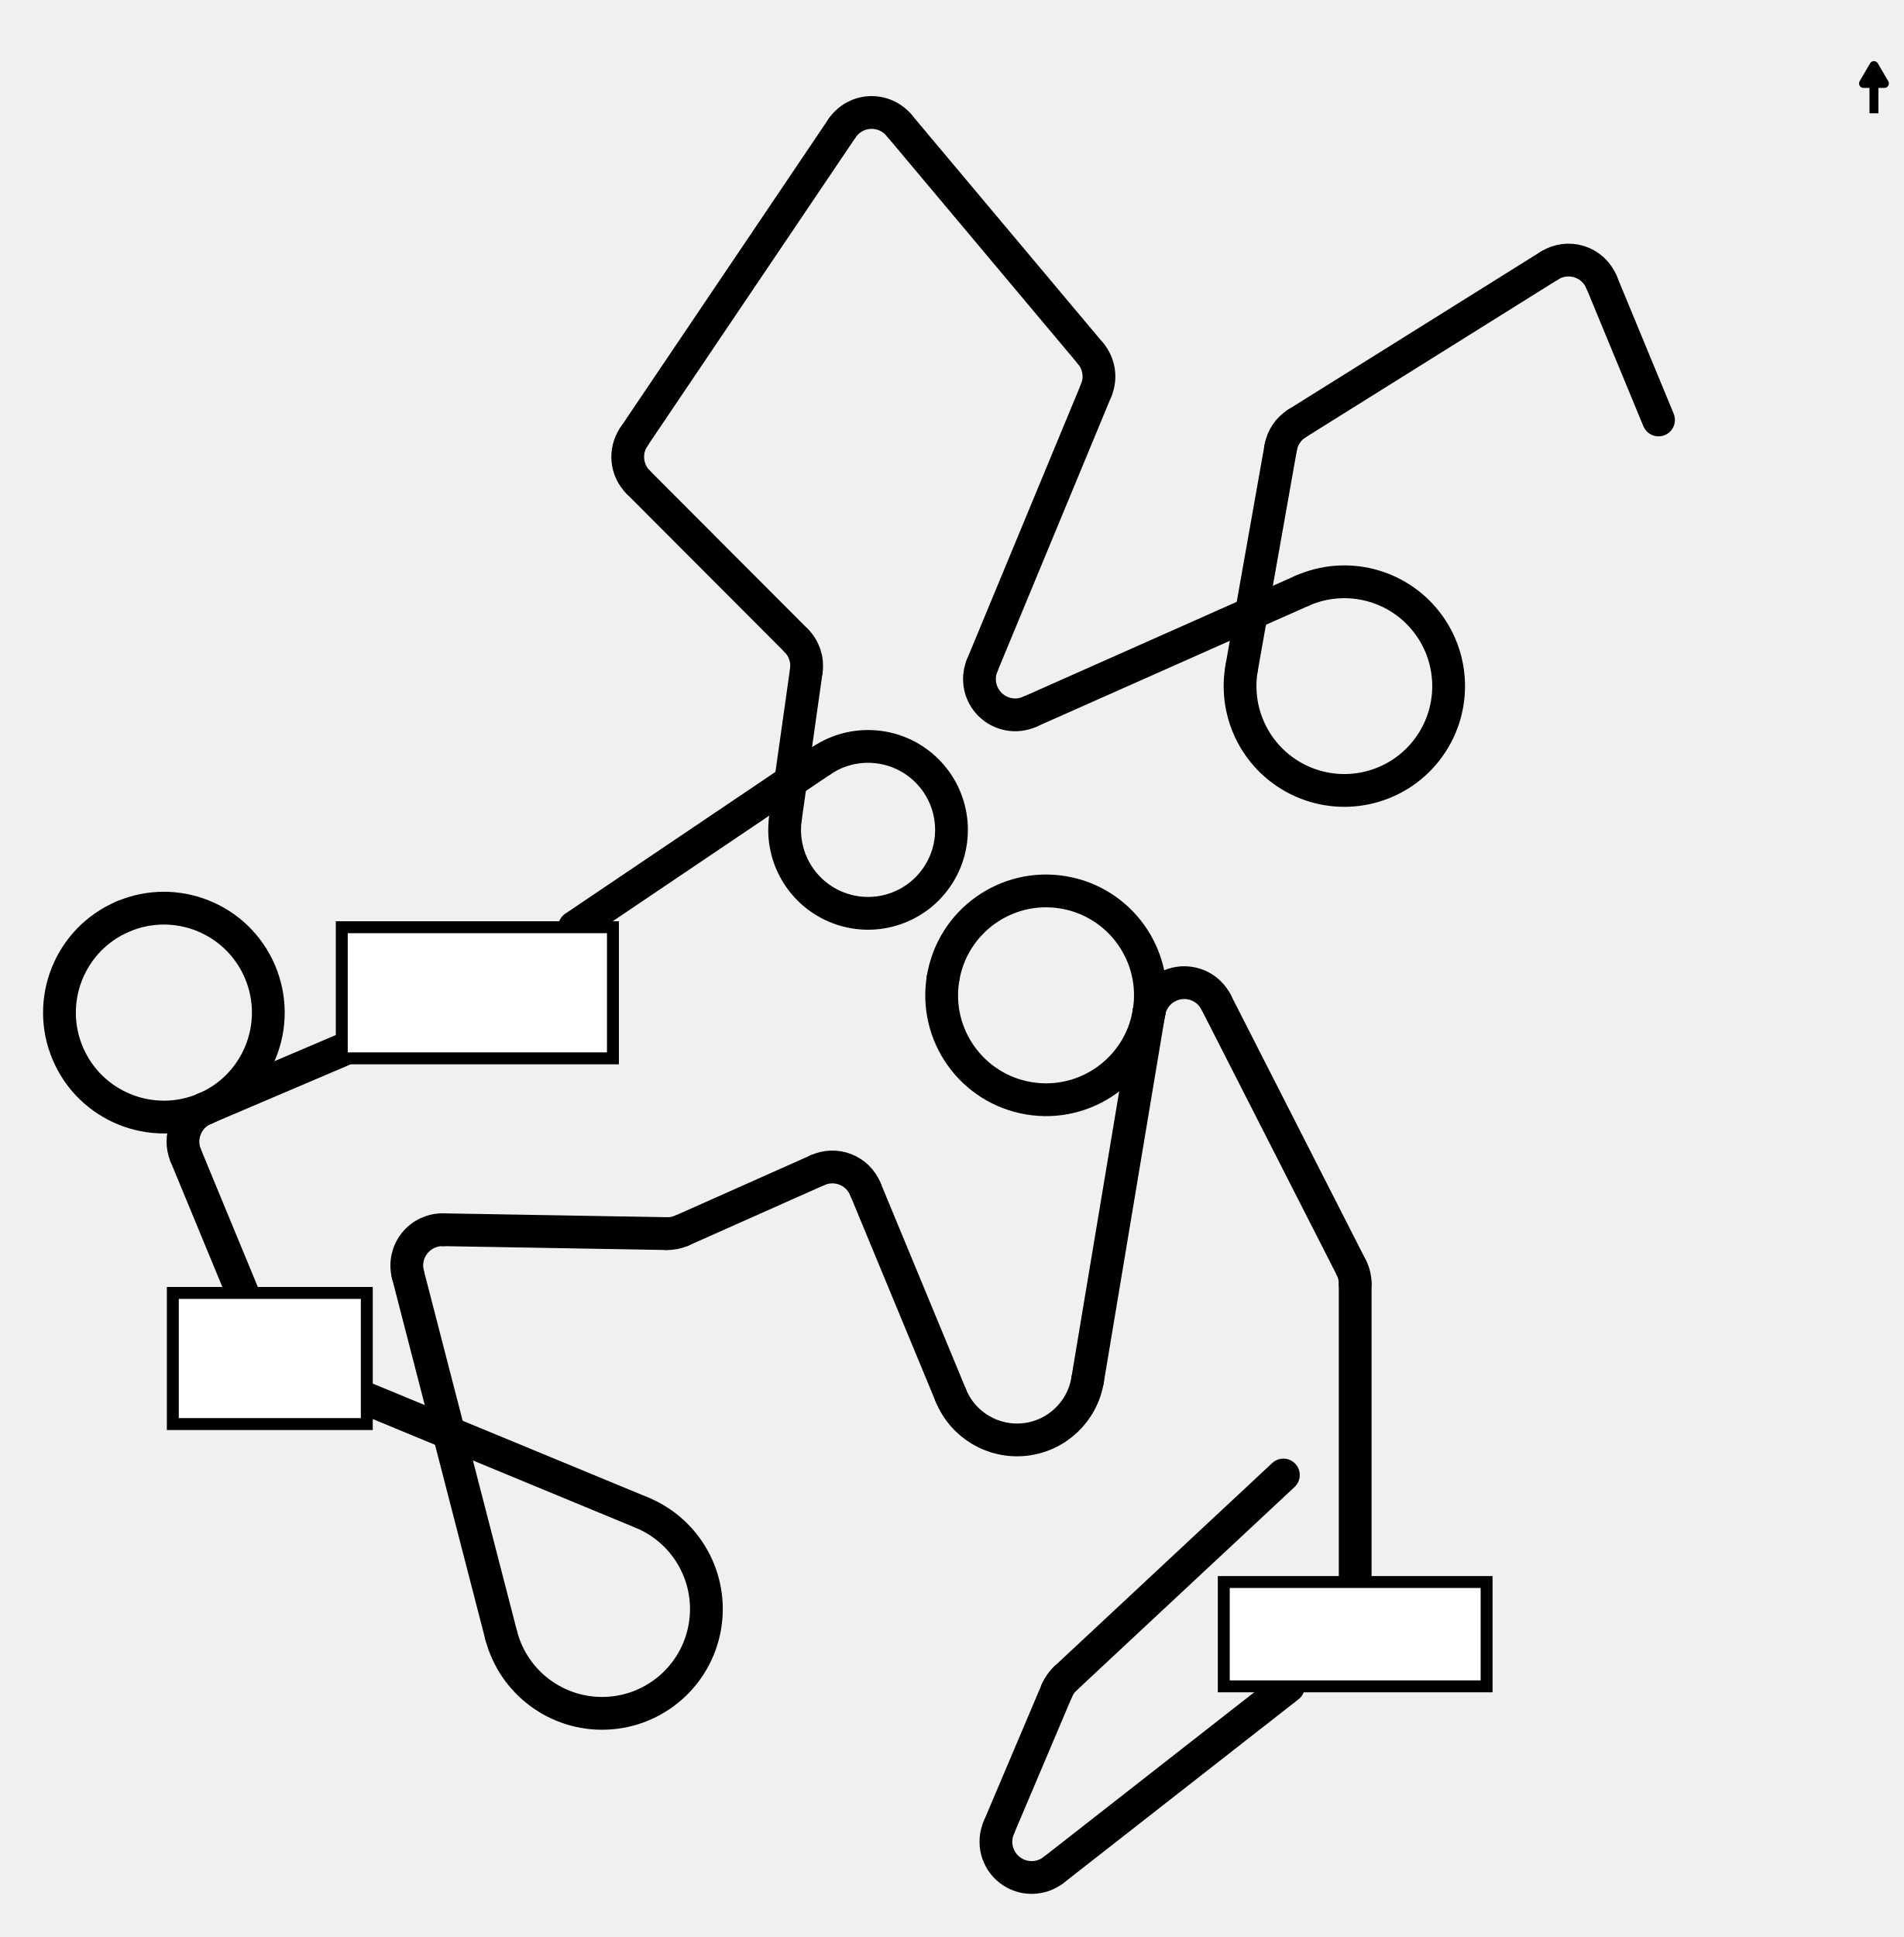
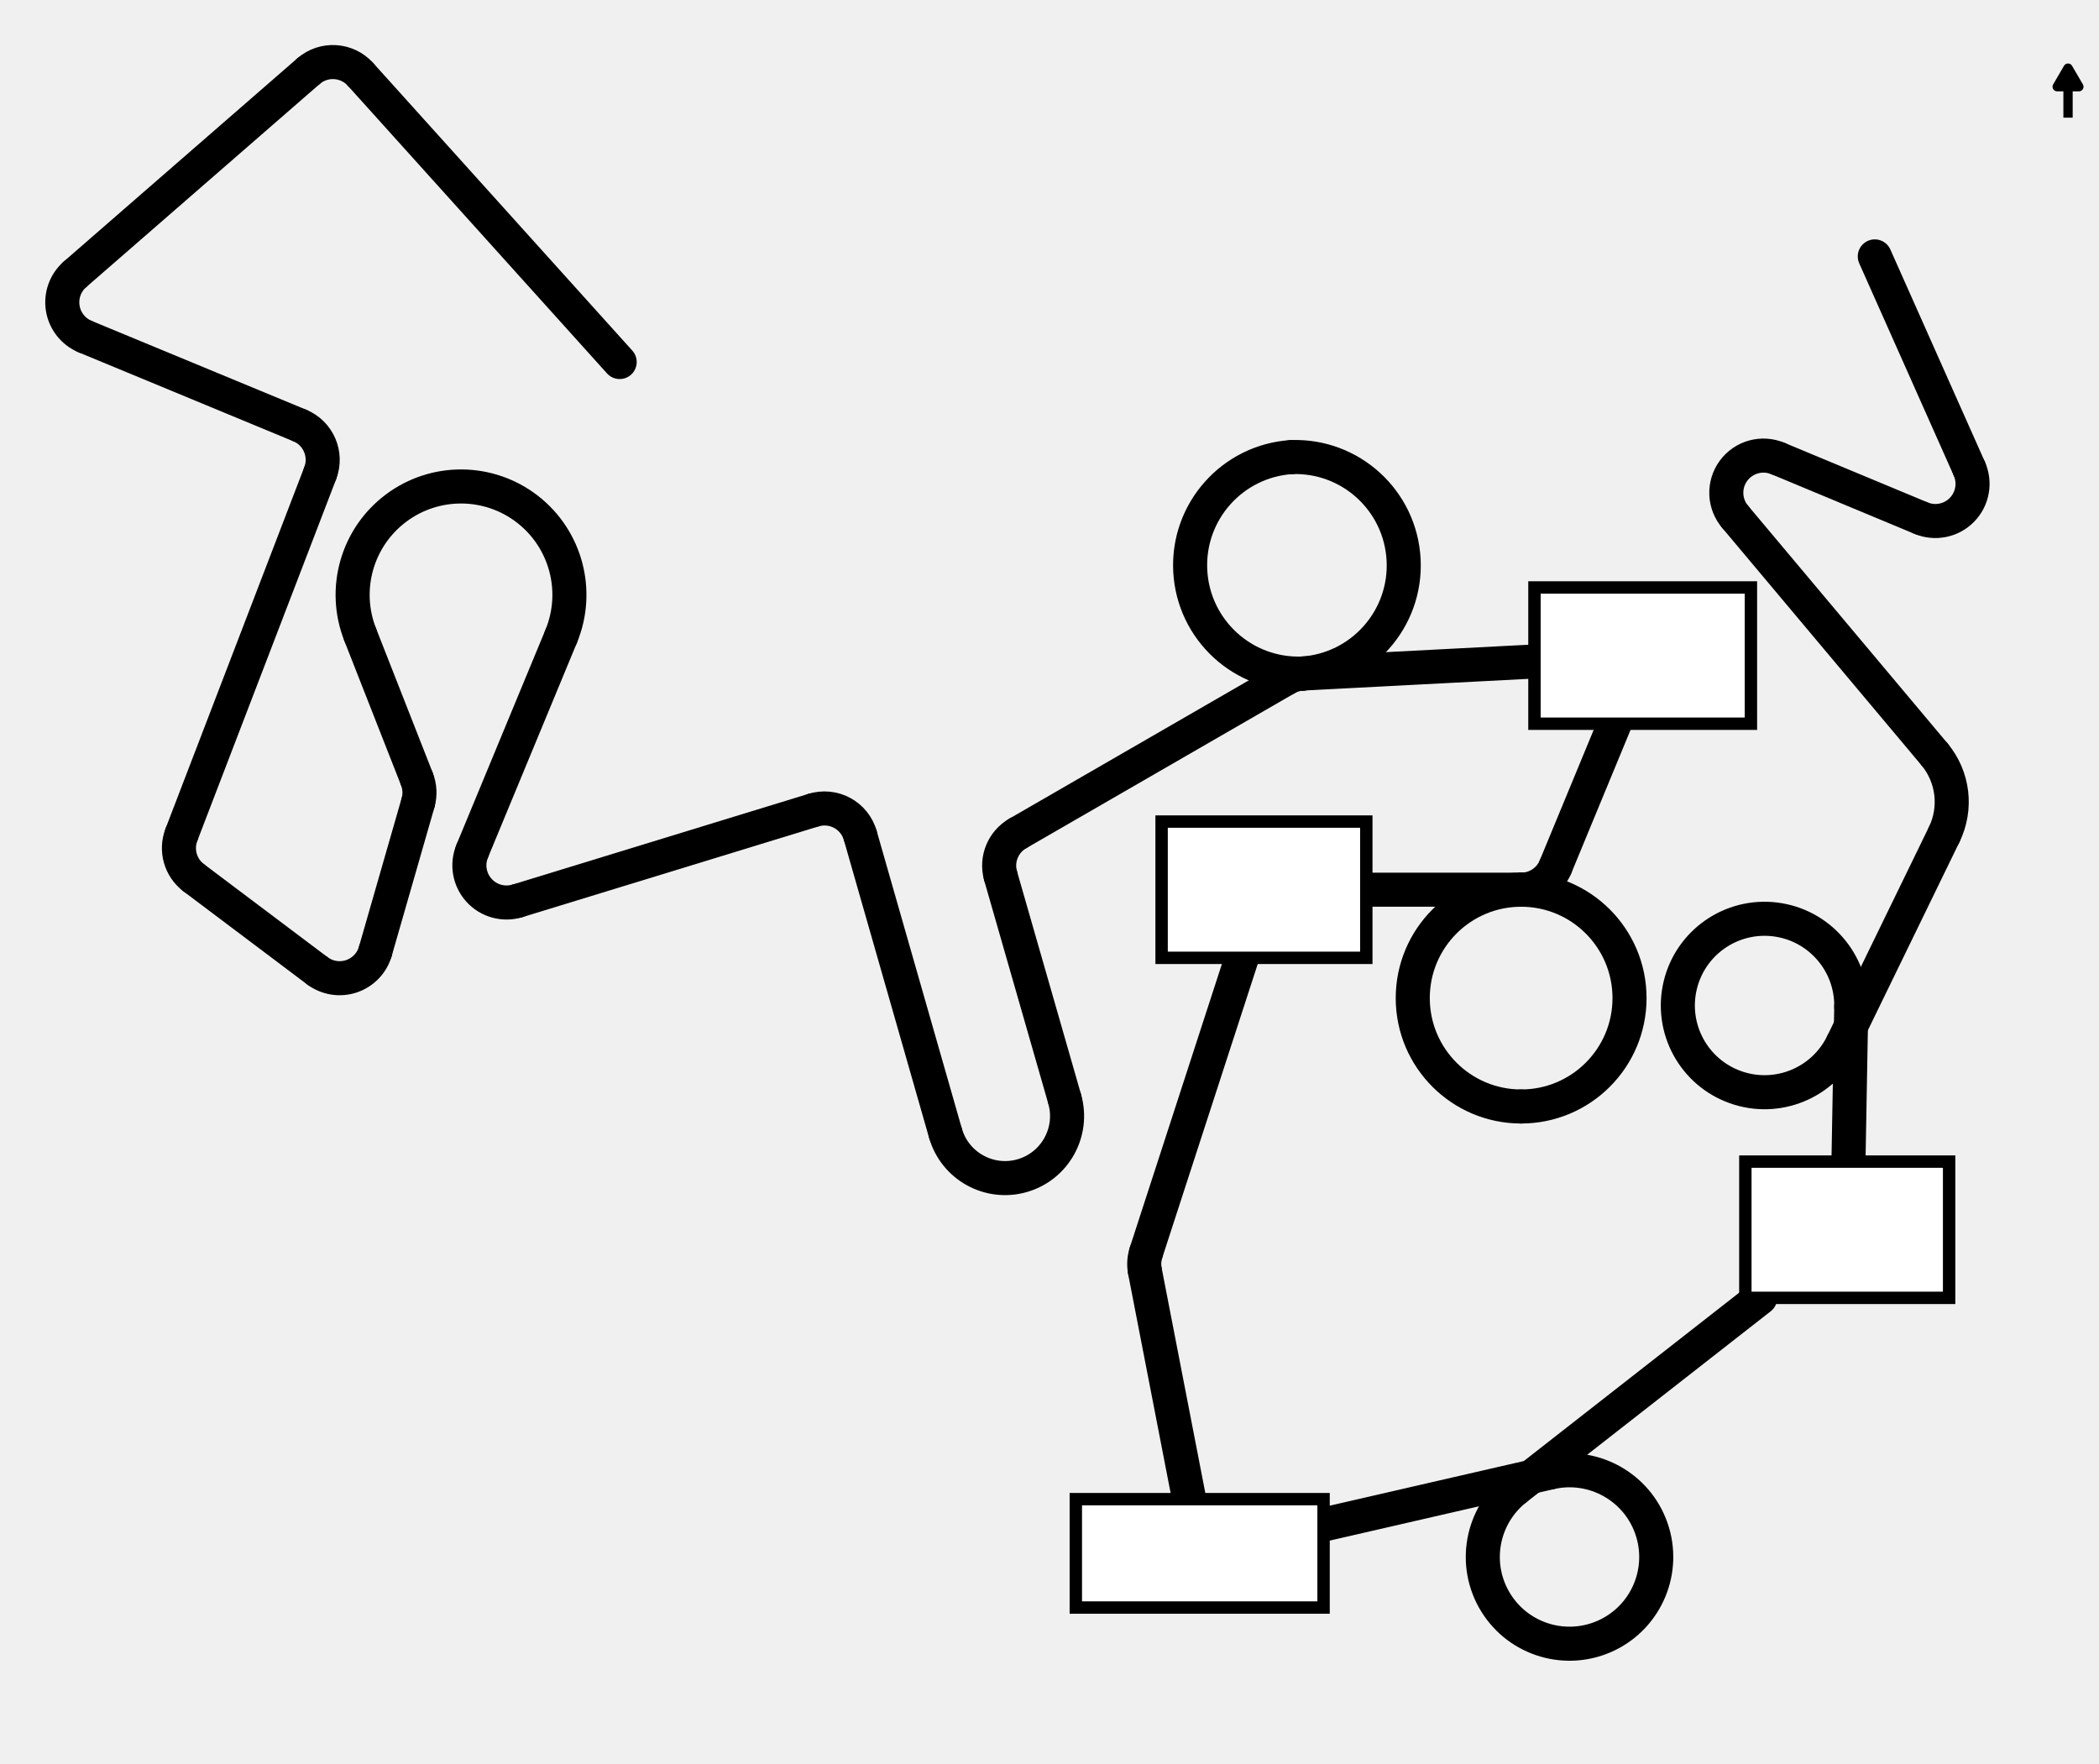
- <svg xmlns="http://www.w3.org/2000/svg" viewBox="-556.6 -140.9 638.9 649.9" preserveAspectRatio="xMidYMid meet">
+ <svg xmlns="http://www.w3.org/2000/svg" viewBox="-605.4 -82.8 677.8 569.4" preserveAspectRatio="xMidYMid meet">
  <g fill="none" stroke="#000" stroke-width="11" stroke-linecap="round">
-     <path d="M 0 0 L -19.1 -46.2" />
-     <path d="M -19.1 -46.2 A 12 12 0 0 0 -36.6 -51.8" />
-     <path d="M -36.6 -51.8 L -121.4 1.2" />
-     <path d="M -121.4 1.2 A 12 12 0 0 0 -126.8 9.3" />
-     <path d="M -126.8 9.3 L -139.9 83.2" />
-     <path d="M -139.9 83.2 A 35 35 0 1 0 -119.6 57.3" />
-     <path d="M -119.6 57.3 L -211 97.9" />
-     <path d="M -211 97.9 A 12 12 0 0 1 -227 82.4" />
-     <path d="M -227 82.4 L -188.7 -10" />
-     <path d="M -188.7 -10 A 12 12 0 0 0 -190.6 -22.3" />
-     <path d="M -190.6 -22.3 L -254.9 -98.9" />
-     <path d="M -254.9 -98.9 A 12 12 0 0 0 -274 -97.9" />
-     <path d="M -274 -97.9 L -343.9 5.7" />
-     <path d="M -343.9 5.7 A 12 12 0 0 0 -342.4 20.9" />
-     <path d="M -342.4 20.9 L -289.4 74" />
-     <path d="M -289.4 74 A 12 12 0 0 1 -286 84.1" />
-     <path d="M -286 84.1 L -293 133.6" />
-     <path d="M -293 133.6 A 28 28 0 1 0 -280.9 114.3" />
-     <path d="M -280.9 114.3 L -363.8 170.2" />
-     <path d="M -441.9 211.5 L -487.9 231.1" />
-     <path d="M -487.9 231.1 A 35 35 0 0 1 -515.3 166.6" />
-     <path d="M -515.3 166.6 A 35 35 0 0 1 -487.9 231.1" />
-     <path d="M -487.9 231.1 A 12 12 0 0 0 -494.3 246.7" />
-     <path d="M -494.3 246.7 L -475.2 292.9" />
-     <path d="M -433.6 328.4 L -341.2 366.6" />
-     <path d="M -341.2 366.6 A 35 35 0 1 1 -388.4 407.8" />
-     <path d="M -388.4 407.8 L -419.7 286.7" />
-     <path d="M -419.7 286.7 A 12 12 0 0 1 -407.9 271.7" />
-     <path d="M -407.9 271.7 L -332.9 273" />
-     <path d="M -332.9 273 A 12 12 0 0 0 -327.8 272" />
-     <path d="M -327.8 272 L -282.2 251.7" />
-     <path d="M -282.2 251.7 A 12 12 0 0 1 -266.2 258" />
-     <path d="M -266.2 258 L -237.5 327.3" />
-     <path d="M -237.5 327.3 A 24 24 0 0 0 -191.6 322.1" />
-     <path d="M -191.6 322.1 L -171 198.8" />
-     <path d="M -171 198.8 A 35 35 0 0 0 -240.1 187.3" />
-     <path d="M -240.1 187.3 A 35 35 0 0 0 -171 198.8" />
-     <path d="M -171 198.8 A 12 12 0 0 1 -148.5 195.3" />
-     <path d="M -148.5 195.3 L -103.1 284.4" />
-     <path d="M -103.1 284.4 A 12 12 0 0 1 -101.8 289.9" />
-     <path d="M -101.8 289.9 L -101.8 389.9" />
-     <path d="M -124.2 424.9 L -203 486.5" />
-     <path d="M -203 486.5 A 12 12 0 0 1 -221.4 472.3" />
-     <path d="M -221.4 472.3 L -201.9 426.3" />
-     <path d="M -201.9 426.3 A 12 12 0 0 1 -199 422.2" />
-     <path d="M -199 422.2 L -125.9 354" />
+     <path d="M 0 0 L 30.5 68.5" />
+     <path d="M 30.5 68.5 A 12 12 0 0 1 14.9 84.5" />
+     <path d="M 14.9 84.5 L -31.2 65.3" />
+     <path d="M -31.2 65.3 A 12 12 0 0 0 -45 84.2" />
+     <path d="M -45 84.2 L 19.3 160.8" />
+     <path d="M 19.3 160.8 A 24 24 0 0 1 22.4 186.7" />
+     <path d="M 22.4 186.7 L -10.4 254.1" />
+     <path d="M -10.4 254.1 A 28 28 0 1 1 -7.6 242.3" />
+     <path d="M -7.6 242.3 L -8.5 292.3" />
+     <path d="M -37 336.3 L -115.8 397.9" />
+     <path d="M -115.8 397.9 A 28 28 0 1 0 -104.9 392.7" />
+     <path d="M -104.9 392.7 L -178 409.5" />
+     <path d="M -221.4 401.3 L -235.7 327.6" />
+     <path d="M -235.7 327.6 A 12 12 0 0 1 -235.3 321.6" />
+     <path d="M -235.3 321.6 L -204.4 226.5" />
+     <path d="M -164.2 204.5 L -114.2 204.5" />
+     <path d="M -114.2 204.5 A 35 35 0 0 1 -114.2 274.5" />
+     <path d="M -114.2 274.5 A 35 35 0 0 1 -114.2 204.5" />
+     <path d="M -114.2 204.5 A 12 12 0 0 0 -103.1 197.1" />
+     <path d="M -103.1 197.1 L -84 150.9" />
+     <path d="M -109.9 130.8 L -184.8 134.7" />
+     <path d="M -184.8 134.7 A 35 35 0 0 1 -188.4 64.8" />
+     <path d="M -188.4 64.8 A 35 35 0 0 1 -184.8 134.7" />
+     <path d="M -184.8 134.7 A 12 12 0 0 0 -190.1 136.3" />
+     <path d="M -190.1 136.3 L -276.7 186.3" />
+     <path d="M -276.7 186.3 A 12 12 0 0 0 -282.3 200" />
+     <path d="M -282.3 200 L -261.6 272.1" />
+     <path d="M -261.6 272.1 A 20 20 0 0 1 -300.1 283.1" />
+     <path d="M -300.1 283.1 L -327.6 187" />
+     <path d="M -327.6 187 A 12 12 0 0 0 -342.7 178.8" />
+     <path d="M -342.7 178.8 L -438.3 208.1" />
+     <path d="M -438.3 208.1 A 12 12 0 0 1 -452.9 192" />
+     <path d="M -452.9 192 L -424.2 122.7" />
+     <path d="M -424.2 122.7 A 35 35 0 1 0 -489.1 122.1" />
+     <path d="M -489.1 122.1 L -470.8 168.7" />
+     <path d="M -470.8 168.7 A 12 12 0 0 1 -470.4 176.4" />
+     <path d="M -470.4 176.4 L -484.2 224.4" />
+     <path d="M -484.2 224.4 A 12 12 0 0 1 -502.9 230.7" />
+     <path d="M -502.9 230.7 L -542.9 200.6" />
+     <path d="M -542.9 200.6 A 12 12 0 0 1 -546.8 186.7" />
+     <path d="M -546.8 186.7 L -502 70" />
+     <path d="M -502 70 A 12 12 0 0 0 -508.6 54.6" />
+     <path d="M -508.6 54.6 L -577.9 25.9" />
+     <path d="M -577.9 25.9 A 12 12 0 0 1 -581.2 5.8" />
+     <path d="M -581.2 5.8 L -505.8 -59.8" />
+     <path d="M -505.8 -59.8 A 12 12 0 0 1 -489 -58.8" />
+     <path d="M -489 -58.8 L -405.3 34.1" />
  </g>
-   <rect x="-441.9" y="170.2" width="91" height="44" fill="#fff" stroke="#000" stroke-width="4" />
-   <rect x="-498.6" y="292.9" width="65.1" height="44" fill="#fff" stroke="#000" stroke-width="4" />
-   <rect x="-145.9" y="389.9" width="88.2" height="35" fill="#fff" stroke="#000" stroke-width="4" />
-   <path class="nordpfeil" d="M 72.3 -102.9 L 72.3 -112.9 M 72.3 -118.9 L 75.8 -112.9 L 68.8 -112.9 Z" fill="#000" stroke="#000" stroke-width="3" stroke-linejoin="round" />
+   <rect x="-41.8" y="292.3" width="65.8" height="44" fill="#fff" stroke="#000" stroke-width="4" />
+   <rect x="-258" y="401.3" width="80" height="35" fill="#fff" stroke="#000" stroke-width="4" />
+   <rect x="-230.3" y="182.5" width="66.1" height="44" fill="#fff" stroke="#000" stroke-width="4" />
+   <rect x="-109.9" y="106.9" width="69.9" height="44" fill="#fff" stroke="#000" stroke-width="4" />
+   <path class="nordpfeil" d="M 62.4 -44.8 L 62.4 -54.8 M 62.4 -60.8 L 65.9 -54.8 L 58.9 -54.8 Z" fill="#000" stroke="#000" stroke-width="3" stroke-linejoin="round" />
</svg>
